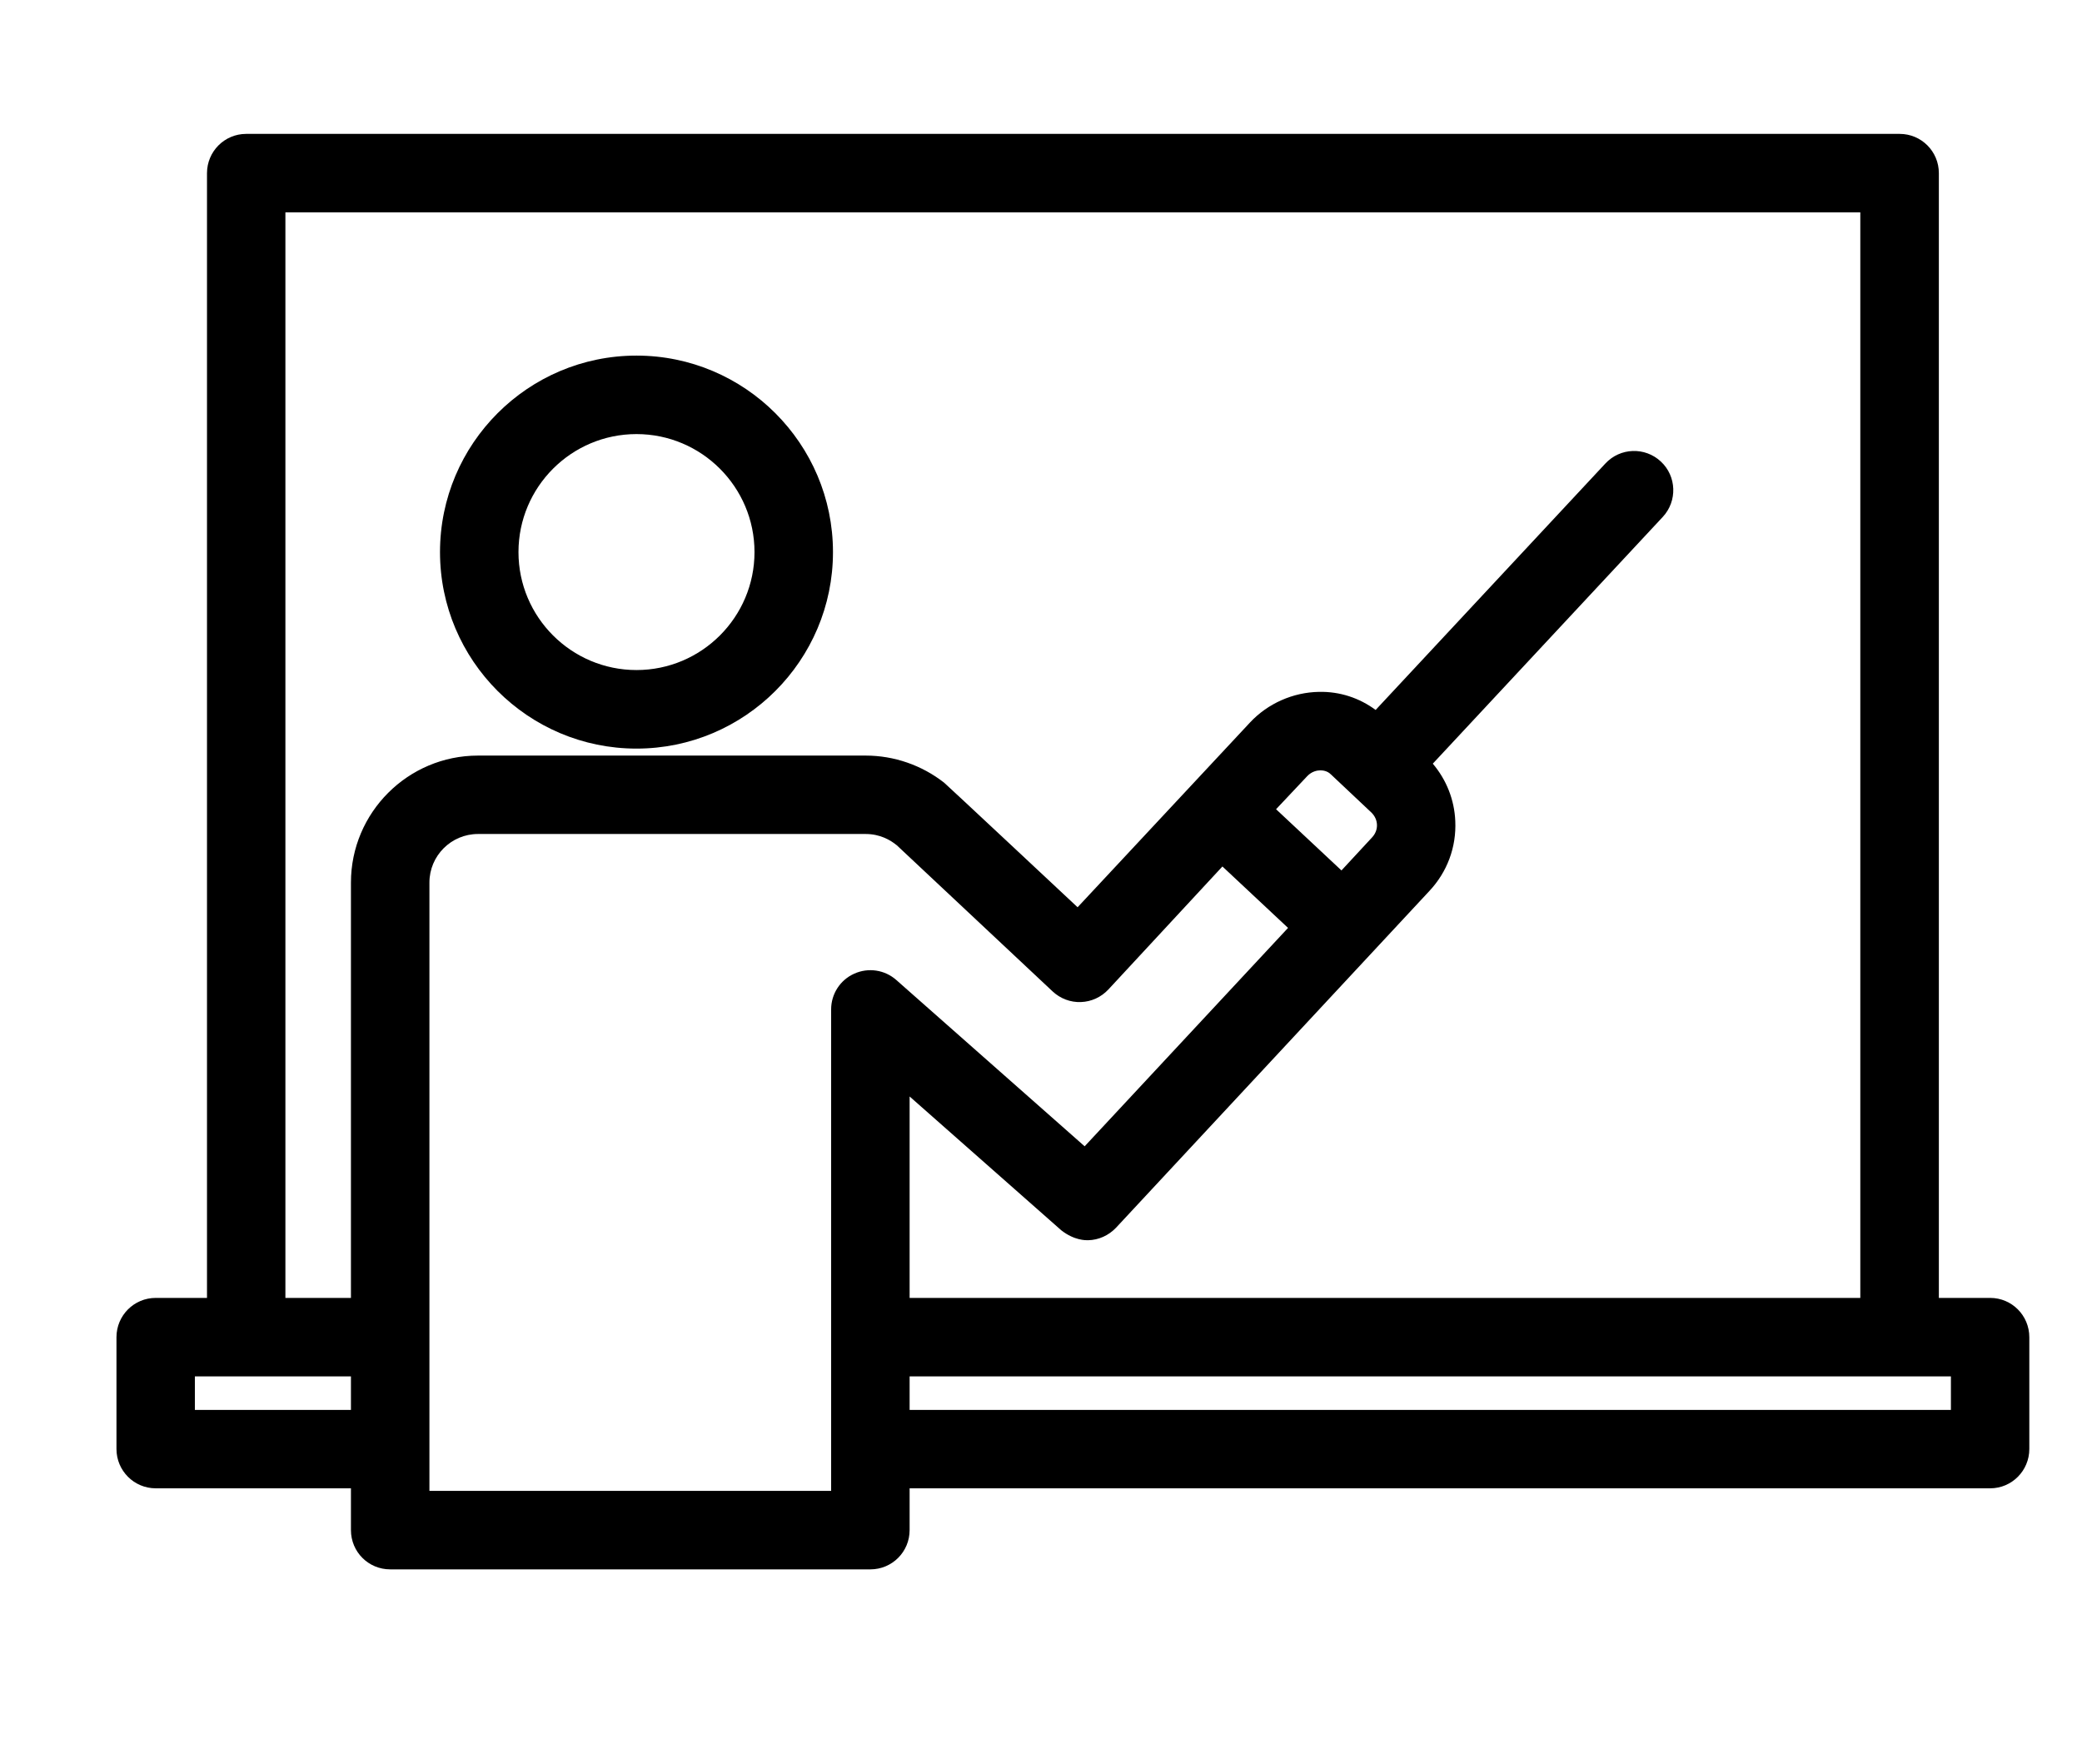
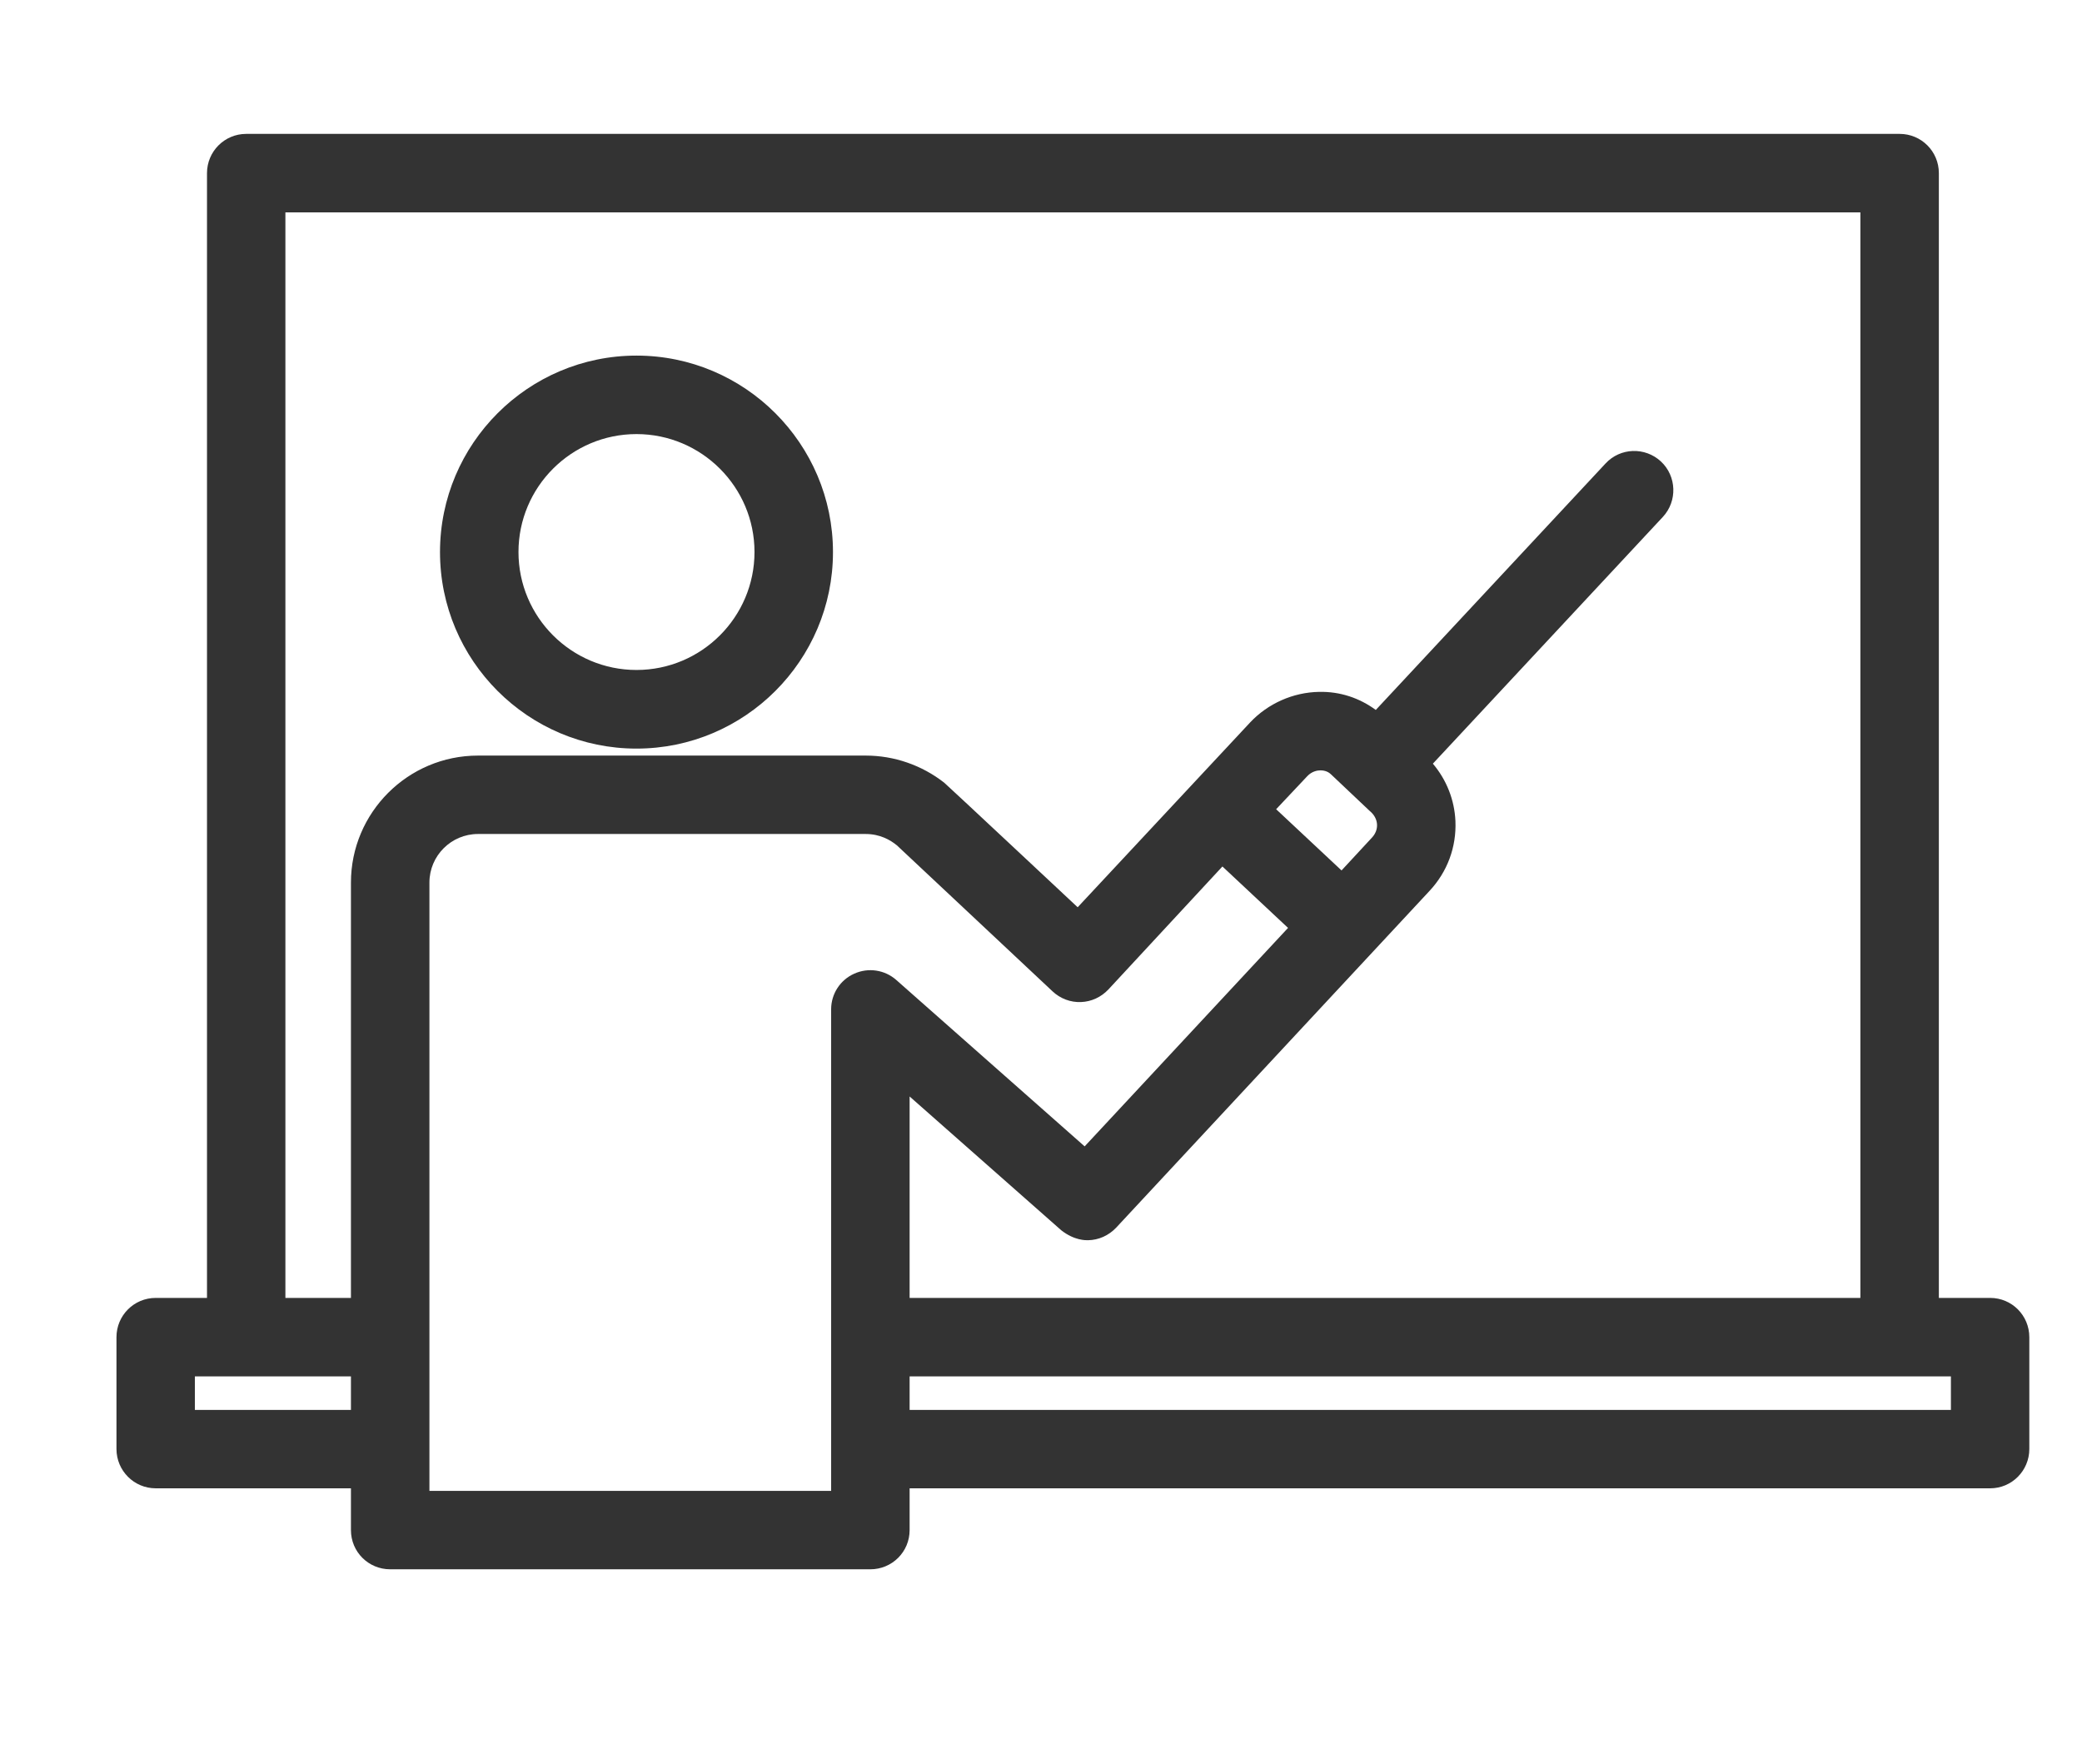
<svg xmlns="http://www.w3.org/2000/svg" version="1.1" id="Camada_1" x="0px" y="0px" width="28.334px" height="24px" viewBox="0 0 28.334 24" enable-background="new 0 0 28.334 24" xml:space="preserve">
  <path fill="none" d="M0,0h24v24H0V0z" />
  <g>
    <g>
      <g>
-         <path d="M8.662,10.187c-1.475,0-2.674-1.2-2.674-2.674c0-1.475,1.199-2.674,2.674-2.674s2.674,1.2,2.674,2.674     C11.336,8.987,10.136,10.187,8.662,10.187z M8.662,5.907c-0.886,0-1.606,0.72-1.606,1.606c0,0.885,0.72,1.605,1.606,1.605     s1.606-0.72,1.606-1.605C10.268,6.627,9.547,5.907,8.662,5.907z" />
+         <path fill="#333333" d="M8.662,10.187c-1.475,0-2.674-1.2-2.674-2.674s1.199-2.674,2.674-2.674s2.674,1.2,2.674,2.674     C11.336,8.987,10.136,10.187,8.662,10.187z M8.662,5.907c-0.886,0-1.606,0.72-1.606,1.605c0,0.885,0.72,1.605,1.606,1.605     c0.886,0,1.606-0.72,1.606-1.605C10.268,6.627,9.547,5.907,8.662,5.907z" />
      </g>
-       <path d="M27.085,17.662h-0.699V2.356c0-0.295-0.238-0.534-0.533-0.534H3.35c-0.294,0-0.533,0.239-0.533,0.534v15.306H2.119    c-0.295,0-0.534,0.239-0.534,0.535v1.521c0,0.295,0.239,0.535,0.534,0.535h2.657v0.569c0,0.296,0.238,0.534,0.534,0.534h6.535    c0.295,0,0.534-0.238,0.534-0.534v-0.569h14.706c0.294,0,0.532-0.24,0.532-0.535v-1.521    C27.617,17.901,27.379,17.662,27.085,17.662z M4.776,19.186H2.652v-0.456h2.124V19.186z M4.776,12.01v5.652H3.884V2.89h21.433    v14.772H12.379v-2.741l2.064,1.821c0.179,0.14,0.334,0.135,0.363,0.135c0.145-0.002,0.282-0.065,0.382-0.17l4.264-4.582    c0.244-0.26,0.369-0.598,0.353-0.952c-0.012-0.289-0.12-0.561-0.306-0.781l3.13-3.358c0.2-0.215,0.189-0.554-0.027-0.754    c-0.216-0.201-0.553-0.189-0.754,0.027l-3.127,3.354c-0.222-0.164-0.488-0.252-0.771-0.246c-0.354,0.006-0.696,0.158-0.937,0.415    l-2.348,2.516c0,0-1.796-1.681-1.816-1.695c-0.304-0.238-0.681-0.369-1.067-0.369H6.505C5.551,10.282,4.776,11.058,4.776,12.01z     M18.642,11.037c0.004,0.003,0.007,0.006,0.011,0.01c0.067,0.06,0.084,0.128,0.086,0.174c0.003,0.063-0.02,0.125-0.067,0.175    l-0.416,0.449l-0.89-0.833l0.424-0.45c0.063-0.067,0.139-0.079,0.178-0.079c0.033,0,0.096,0.006,0.144,0.055    c0.005,0.003,0.009,0.008,0.012,0.011L18.642,11.037z M12.198,13.336c-0.157-0.139-0.381-0.173-0.573-0.086    c-0.191,0.085-0.314,0.276-0.314,0.485v6.553H5.844V12.01c0-0.364,0.296-0.661,0.661-0.661h5.276c0.196,0,0.337,0.083,0.42,0.151    c0,0,0,0,0.001,0l2.124,1.992c0.104,0.097,0.243,0.15,0.385,0.144c0.142-0.005,0.275-0.067,0.372-0.17l1.553-1.675l0.893,0.836    l-2.768,2.972L12.198,13.336z M26.55,19.186H12.379v-0.456H26.55V19.186L26.55,19.186z" />
+       <path fill="#333333" d="M27.085,17.662h-0.699V2.356c0-0.295-0.238-0.534-0.533-0.534H3.35c-0.294,0-0.533,0.239-0.533,0.534    v15.306H2.119c-0.295,0-0.534,0.238-0.534,0.535v1.521c0,0.295,0.239,0.535,0.534,0.535h2.657v0.569    c0,0.296,0.238,0.533,0.534,0.533h6.535c0.295,0,0.534-0.237,0.534-0.533v-0.569h14.706c0.294,0,0.532-0.24,0.532-0.535v-1.521    C27.617,17.9,27.379,17.662,27.085,17.662z M4.776,19.186H2.652V18.73h2.124V19.186z M4.776,12.01v5.652H3.884V2.89h21.434v14.772    H12.379v-2.741l2.064,1.821c0.179,0.14,0.333,0.135,0.363,0.135c0.146-0.002,0.282-0.064,0.383-0.17l4.264-4.582    c0.244-0.26,0.369-0.598,0.354-0.952c-0.013-0.289-0.121-0.561-0.307-0.781l3.13-3.358c0.2-0.215,0.188-0.554-0.026-0.754    c-0.217-0.201-0.554-0.189-0.754,0.027l-3.127,3.354c-0.223-0.164-0.488-0.252-0.771-0.246c-0.354,0.006-0.696,0.158-0.938,0.415    l-2.348,2.516c0,0-1.796-1.681-1.816-1.695c-0.304-0.238-0.681-0.369-1.067-0.369H6.505C5.551,10.282,4.776,11.058,4.776,12.01z     M18.642,11.037c0.004,0.003,0.008,0.006,0.012,0.01c0.066,0.06,0.084,0.128,0.086,0.174c0.003,0.063-0.021,0.125-0.067,0.175    l-0.416,0.449l-0.89-0.833l0.424-0.45c0.063-0.067,0.139-0.079,0.178-0.079c0.033,0,0.096,0.006,0.145,0.055    c0.005,0.003,0.009,0.008,0.012,0.011L18.642,11.037z M12.198,13.336c-0.157-0.139-0.381-0.173-0.573-0.086    c-0.191,0.085-0.314,0.275-0.314,0.484v6.554H5.844V12.01c0-0.364,0.296-0.661,0.661-0.661h5.276c0.196,0,0.337,0.083,0.42,0.151    c0,0,0,0,0.001,0l2.124,1.992c0.104,0.097,0.243,0.15,0.385,0.144c0.142-0.005,0.274-0.067,0.372-0.17l1.553-1.675l0.893,0.836    L14.761,15.6L12.198,13.336z M26.55,19.186H12.379V18.73H26.55V19.186L26.55,19.186z" />
    </g>
  </g>
</svg>
